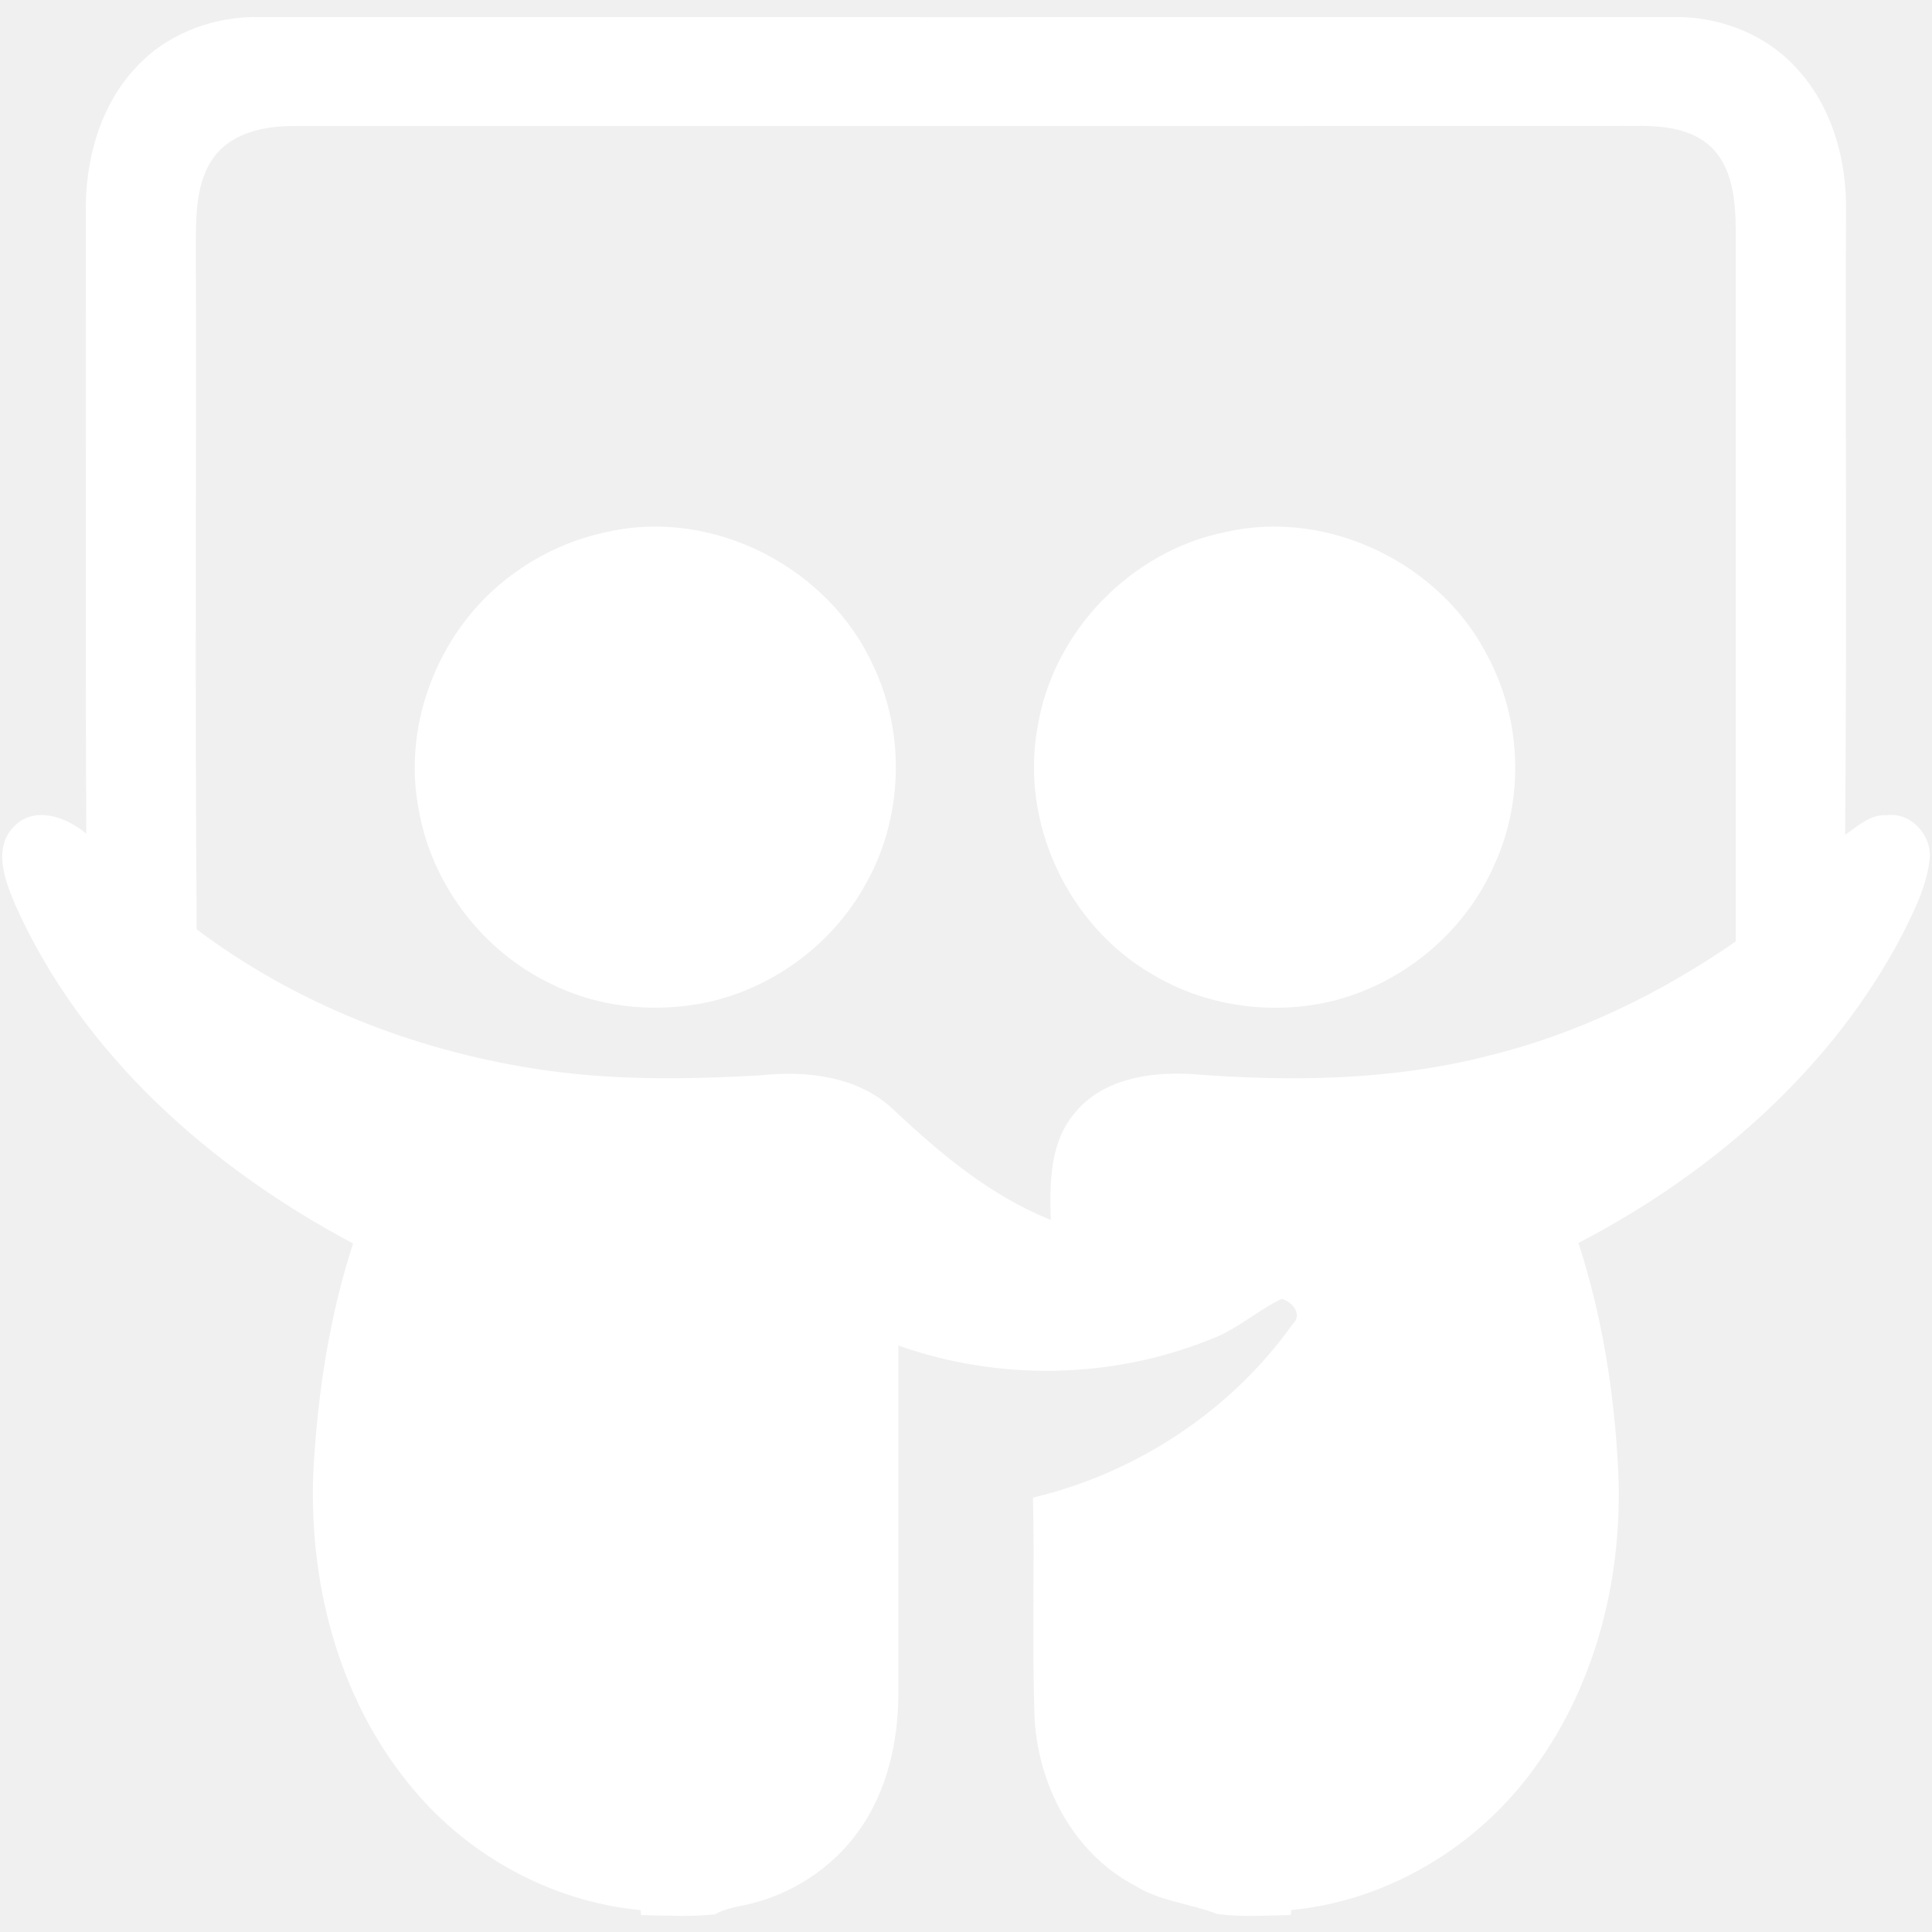
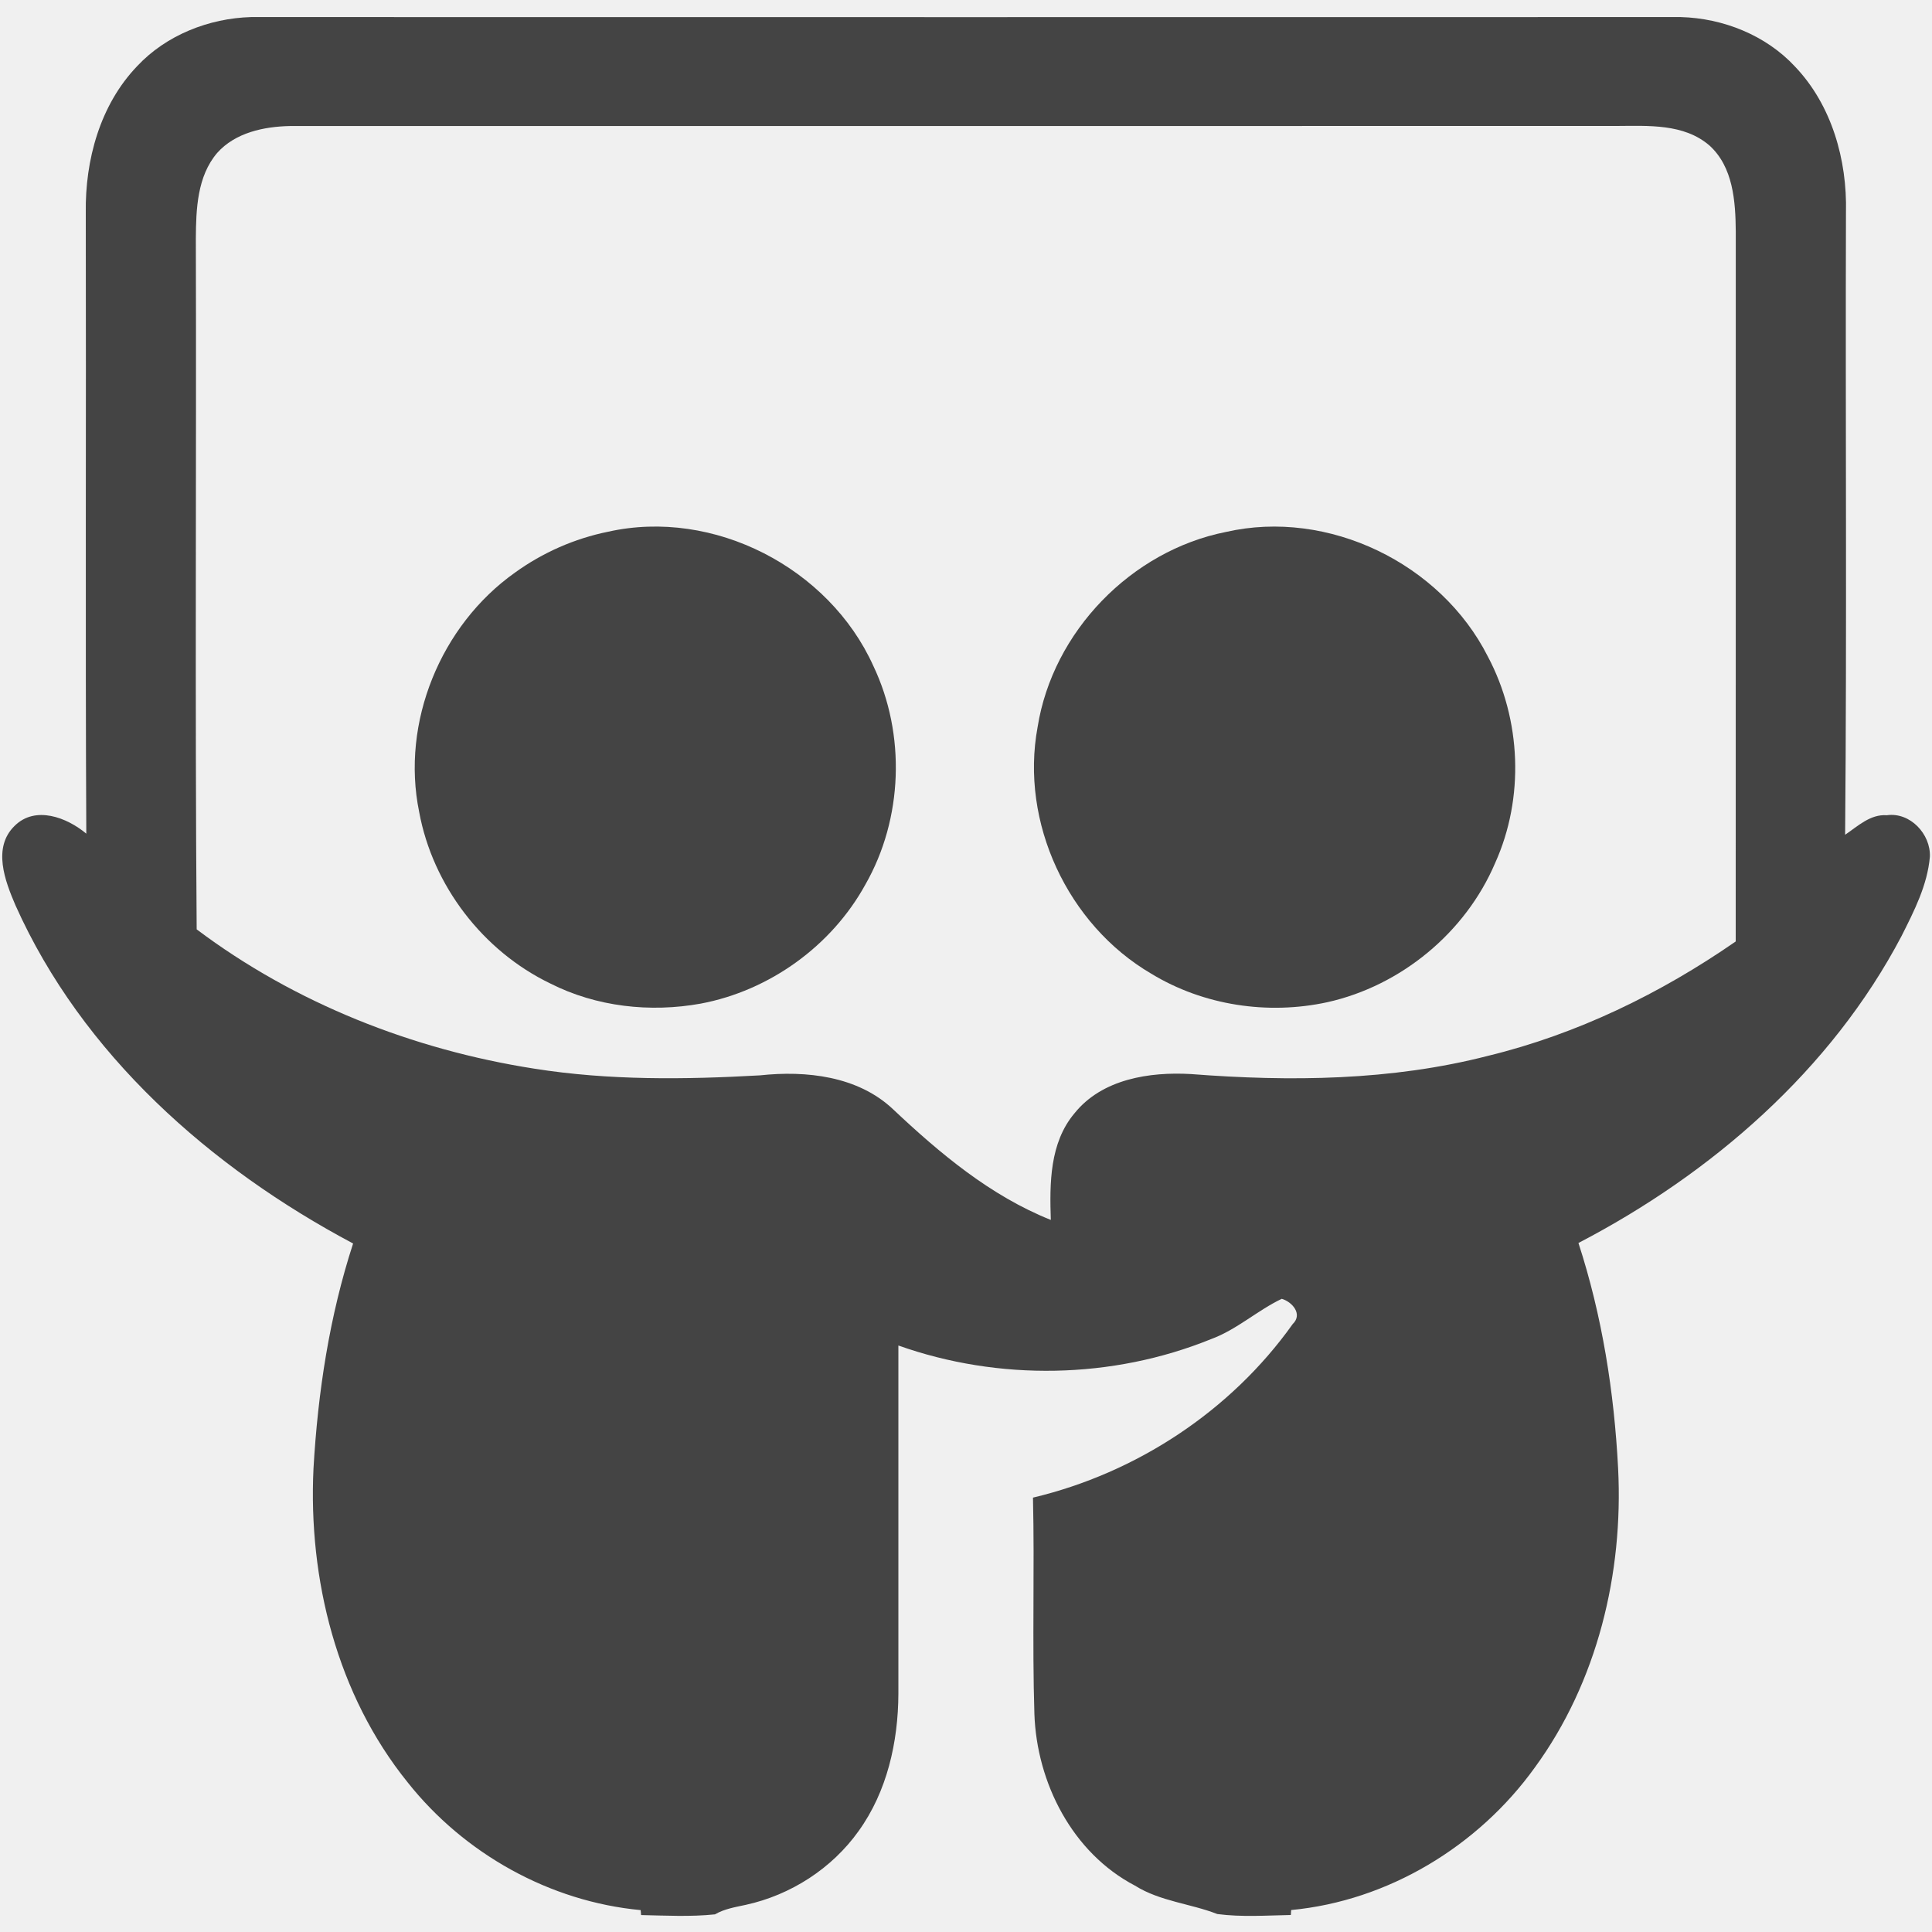
<svg xmlns="http://www.w3.org/2000/svg" width="300pt" height="300pt" viewBox="0 0 300 300" version="1.1">
  <g>
-     <path fill="#fff" opacity="1.00" d=" M 21.29 10.28 C 25.81 5.44 32.44 2.84 38.99 2.65 C 112.99 2.67 186.99 2.66 260.98 2.65 C 267.56 2.83 274.20 5.46 278.72 10.33 C 284.44 16.32 286.84 24.85 286.64 33.00 C 286.54 65.20 286.79 97.41 286.51 129.62 C 288.47 128.30 290.42 126.40 292.98 126.59 C 296.60 126.07 299.82 129.52 299.67 133.04 C 299.29 137.44 297.23 141.45 295.28 145.33 C 284.33 166.17 265.79 182.24 245.10 193.01 C 248.78 204.31 250.65 216.16 251.26 228.01 C 252.09 244.32 248.03 261.18 238.31 274.48 C 229.53 286.69 215.54 295.17 200.49 296.59 L 200.44 297.36 C 196.64 297.43 192.81 297.71 189.02 297.21 C 184.83 295.57 180.14 295.25 176.24 292.80 C 166.52 287.72 160.98 276.84 160.62 266.12 C 160.27 254.94 160.66 243.74 160.40 232.55 C 176.48 228.73 191.14 219.08 200.73 205.60 C 202.33 204.07 200.66 202.15 199.03 201.68 C 195.23 203.49 192.06 206.46 188.07 207.93 C 172.73 214.16 155.10 214.47 139.50 208.93 C 139.49 226.95 139.51 244.98 139.50 263.01 C 139.47 270.48 137.75 278.19 133.32 284.33 C 129.18 290.14 122.78 294.26 115.82 295.78 C 114.18 296.14 112.49 296.40 111.02 297.26 C 107.21 297.66 103.37 297.45 99.55 297.37 L 99.48 296.60 C 85.36 295.28 72.07 287.84 63.29 276.75 C 52.33 263.17 47.85 245.23 48.68 228.00 C 49.36 216.18 51.16 204.36 54.83 193.09 C 32.71 181.34 12.77 163.75 2.40 140.57 C 0.78 136.79 -1.20 131.63 2.26 128.25 C 5.47 125.04 10.40 126.93 13.40 129.45 C 13.24 97.31 13.39 65.17 13.32 33.04 C 13.20 24.86 15.53 16.29 21.29 10.28 M 33.72 23.75 C 30.62 27.38 30.44 32.47 30.41 37.02 C 30.51 72.78 30.26 108.56 30.54 144.31 C 45.81 155.79 64.13 163.00 82.96 165.94 C 94.55 167.78 106.33 167.64 118.01 166.98 C 125.18 166.21 133.22 167.08 138.69 172.26 C 145.96 179.11 153.79 185.68 163.17 189.43 C 162.98 183.77 162.98 177.46 166.84 172.88 C 171.12 167.54 178.50 166.41 184.94 166.78 C 200.33 167.97 216.03 167.82 231.06 163.95 C 244.88 160.59 257.86 154.27 269.52 146.19 C 269.54 109.44 269.52 72.69 269.53 35.93 C 269.49 31.27 269.13 25.93 265.44 22.59 C 261.48 19.17 255.92 19.54 251.03 19.56 C 182.37 19.58 113.70 19.56 45.04 19.57 C 40.98 19.65 36.53 20.59 33.72 23.75 Z" />
-     <path fill="#fff" opacity="1.00" d=" M 94.41 82.57 C 110.81 78.89 128.73 88.16 135.61 103.40 C 140.67 114.03 140.22 127.13 134.37 137.36 C 129.13 146.89 119.49 153.83 108.81 155.84 C 100.95 157.26 92.60 156.34 85.44 152.71 C 74.99 147.67 67.19 137.51 65.09 126.09 C 62.23 112.19 68.43 97.08 79.97 88.91 C 84.26 85.81 89.22 83.62 94.41 82.57 Z" />
-     <path fill="#fff" opacity="1.00" d=" M 190.37 82.60 C 206.25 78.98 223.71 87.47 231.03 101.94 C 236.23 111.73 236.73 123.90 232.16 134.02 C 227.56 144.81 217.55 153.07 206.12 155.62 C 196.87 157.63 186.87 156.13 178.76 151.19 C 165.79 143.60 158.37 127.71 161.12 112.89 C 163.48 98.07 175.66 85.52 190.37 82.60 Z" />
+     <path fill="#444" opacity="1.00" d=" M 21.29 10.28 C 25.81 5.44 32.44 2.84 38.99 2.65 C 112.99 2.67 186.99 2.66 260.98 2.65 C 267.56 2.83 274.20 5.46 278.72 10.33 C 284.44 16.32 286.84 24.85 286.64 33.00 C 286.54 65.20 286.79 97.41 286.51 129.62 C 288.47 128.30 290.42 126.40 292.98 126.59 C 296.60 126.07 299.82 129.52 299.67 133.04 C 299.29 137.44 297.23 141.45 295.28 145.33 C 284.33 166.17 265.79 182.24 245.10 193.01 C 248.78 204.31 250.65 216.16 251.26 228.01 C 252.09 244.32 248.03 261.18 238.31 274.48 C 229.53 286.69 215.54 295.17 200.49 296.59 L 200.44 297.36 C 196.64 297.43 192.81 297.71 189.02 297.21 C 184.83 295.57 180.14 295.25 176.24 292.80 C 166.52 287.72 160.98 276.84 160.62 266.12 C 160.27 254.94 160.66 243.74 160.40 232.55 C 176.48 228.73 191.14 219.08 200.73 205.60 C 202.33 204.07 200.66 202.15 199.03 201.68 C 195.23 203.49 192.06 206.46 188.07 207.93 C 172.73 214.16 155.10 214.47 139.50 208.93 C 139.49 226.95 139.51 244.98 139.50 263.01 C 139.47 270.48 137.75 278.19 133.32 284.33 C 129.18 290.14 122.78 294.26 115.82 295.78 C 114.18 296.14 112.49 296.40 111.02 297.26 C 107.21 297.66 103.37 297.45 99.55 297.37 L 99.48 296.60 C 85.36 295.28 72.07 287.84 63.29 276.75 C 52.33 263.17 47.85 245.23 48.68 228.00 C 49.36 216.18 51.16 204.36 54.83 193.09 C 32.71 181.34 12.77 163.75 2.40 140.57 C 0.78 136.79 -1.20 131.63 2.26 128.25 C 5.47 125.04 10.40 126.93 13.40 129.45 C 13.24 97.31 13.39 65.17 13.32 33.04 C 13.20 24.86 15.53 16.29 21.29 10.28 M 33.72 23.75 C 30.62 27.38 30.44 32.47 30.41 37.02 C 30.51 72.78 30.26 108.56 30.54 144.31 C 45.81 155.79 64.13 163.00 82.96 165.94 C 94.55 167.78 106.33 167.64 118.01 166.98 C 125.18 166.21 133.22 167.08 138.69 172.26 C 145.96 179.11 153.79 185.68 163.17 189.43 C 162.98 183.77 162.98 177.46 166.84 172.88 C 171.12 167.54 178.50 166.41 184.94 166.78 C 200.33 167.97 216.03 167.82 231.06 163.95 C 244.88 160.59 257.86 154.27 269.52 146.19 C 269.54 109.44 269.52 72.69 269.53 35.93 C 269.49 31.27 269.13 25.93 265.44 22.59 C 261.48 19.17 255.92 19.54 251.03 19.56 C 182.37 19.58 113.70 19.56 45.04 19.57 C 40.98 19.65 36.53 20.59 33.72 23.75 Z" />
+     <path fill="#444" opacity="1.00" d=" M 94.41 82.57 C 110.81 78.89 128.73 88.16 135.61 103.40 C 140.67 114.03 140.22 127.13 134.37 137.36 C 129.13 146.89 119.49 153.83 108.81 155.84 C 100.95 157.26 92.60 156.34 85.44 152.71 C 74.99 147.67 67.19 137.51 65.09 126.09 C 62.23 112.19 68.43 97.08 79.97 88.91 C 84.26 85.81 89.22 83.62 94.41 82.57 Z" />
+     <path fill="#444" opacity="1.00" d=" M 190.37 82.60 C 206.25 78.98 223.71 87.47 231.03 101.94 C 236.23 111.73 236.73 123.90 232.16 134.02 C 227.56 144.81 217.55 153.07 206.12 155.62 C 196.87 157.63 186.87 156.13 178.76 151.19 C 165.79 143.60 158.37 127.71 161.12 112.89 C 163.48 98.07 175.66 85.52 190.37 82.60 Z" />
  </g>
</svg>
